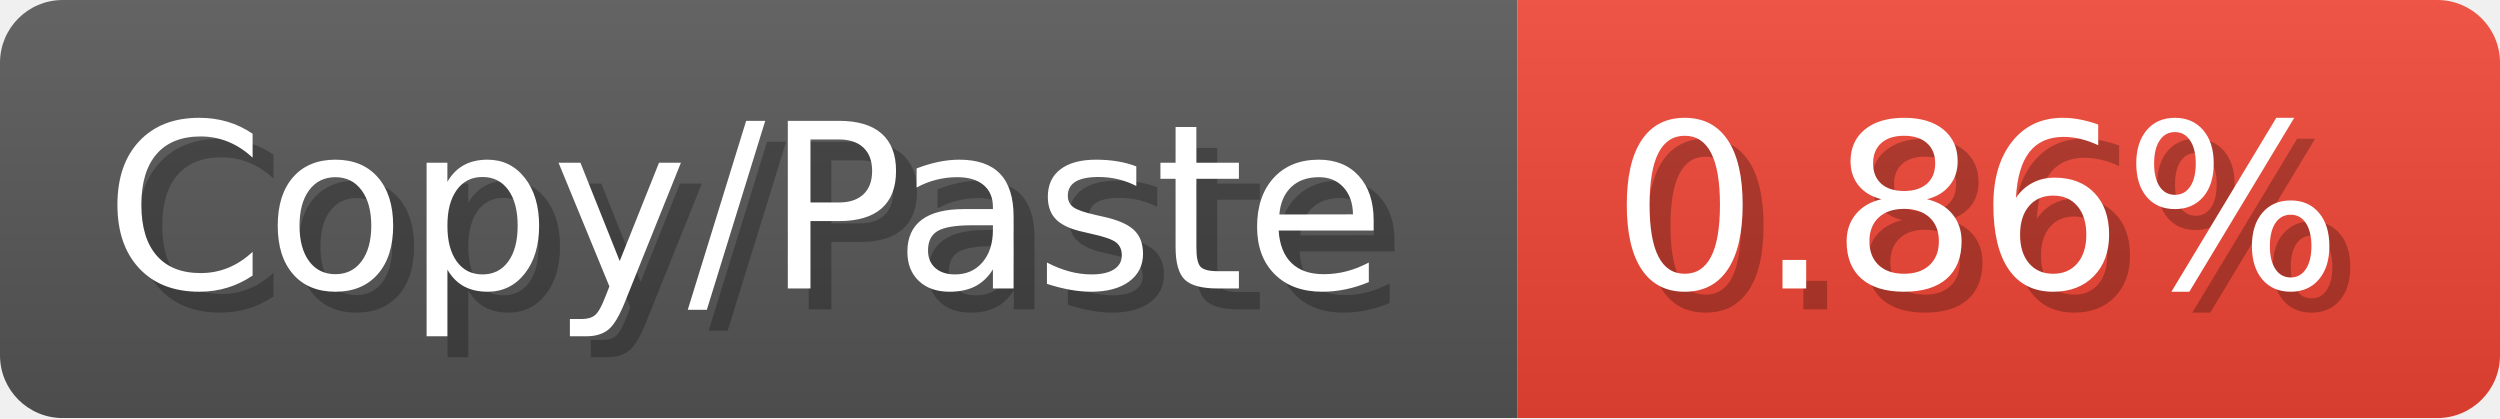
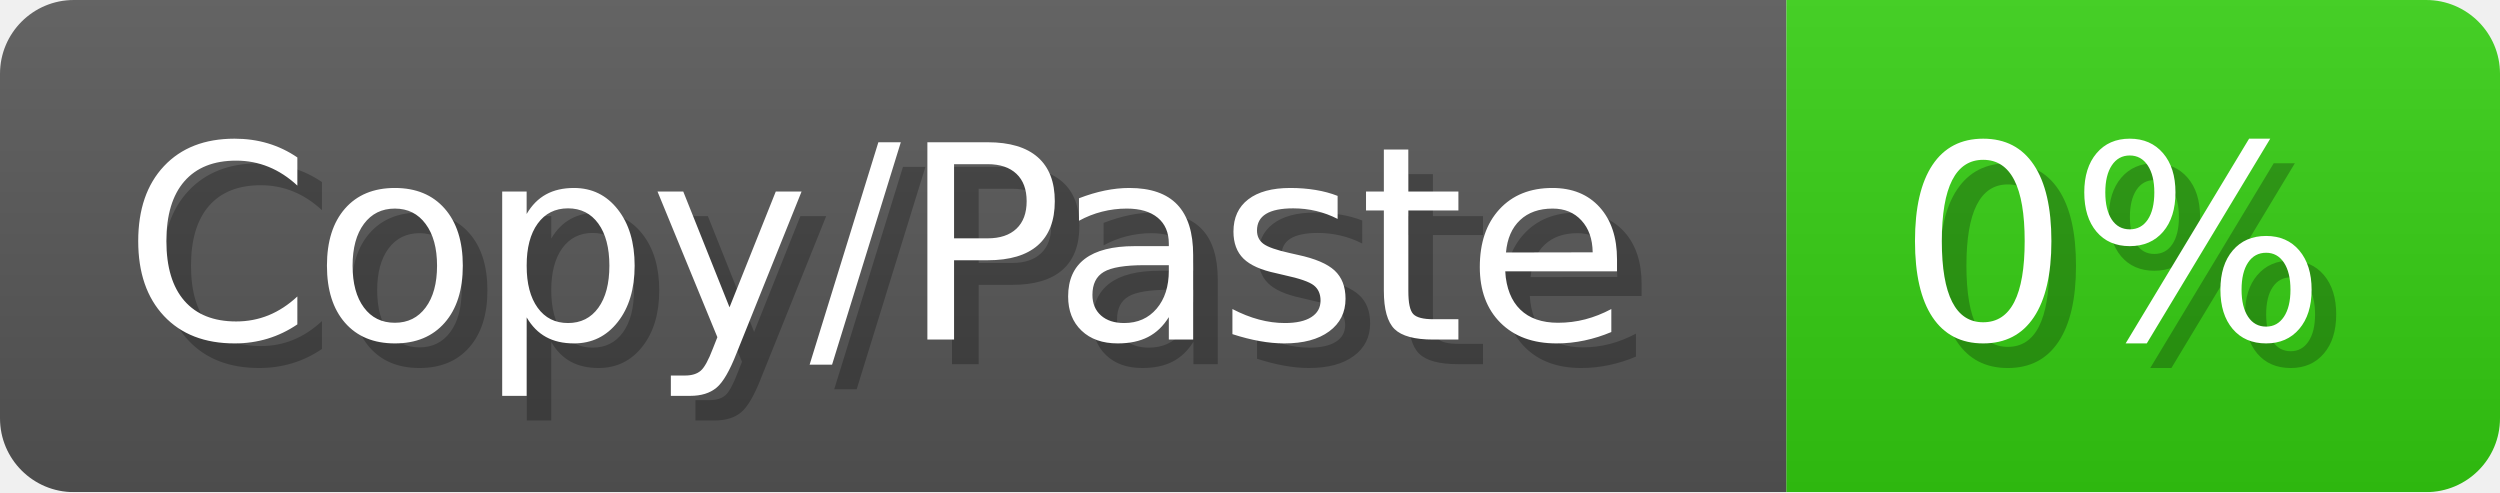
- <svg xmlns="http://www.w3.org/2000/svg" width="119.6" height="20" viewBox="0 0 1196 200">
+ <svg xmlns="http://www.w3.org/2000/svg" width="101.6" height="20" viewBox="0 0 1016 200">
  <linearGradient id="a" x2="0" y2="100%">
    <stop offset="0" stop-opacity=".1" stop-color="#EEE" />
    <stop offset="1" stop-opacity=".1" />
  </linearGradient>
  <mask id="m">
-     <rect width="1196" height="200" rx="30" fill="#FFF" />
+     <rect width="1016" height="200" rx="30" fill="#FFF" />
  </mask>
  <g mask="url(#m)">
    <rect width="726" height="200" fill="#555" />
-     <rect width="470" height="200" fill="#E43" x="726" />
-     <rect width="1196" height="200" fill="url(#a)" />
+     <rect width="290" height="200" fill="#3C1" x="726" />
+     <rect width="1016" height="200" fill="url(#a)" />
  </g>
  <g fill="#fff" text-anchor="start" font-family="Verdana,DejaVu Sans,sans-serif" font-size="110">
    <text x="60" y="148" textLength="626" fill="#000" opacity="0.25">Copy/Paste</text>
    <text x="50" y="138" textLength="626">Copy/Paste</text>
-     <text x="781" y="148" textLength="370" fill="#000" opacity="0.25">0.86%</text>
-     <text x="771" y="138" textLength="370">0.86%</text>
+     <text x="781" y="148" textLength="190" fill="#000" opacity="0.25">0%</text>
+     <text x="771" y="138" textLength="190">0%</text>
  </g>
</svg>
